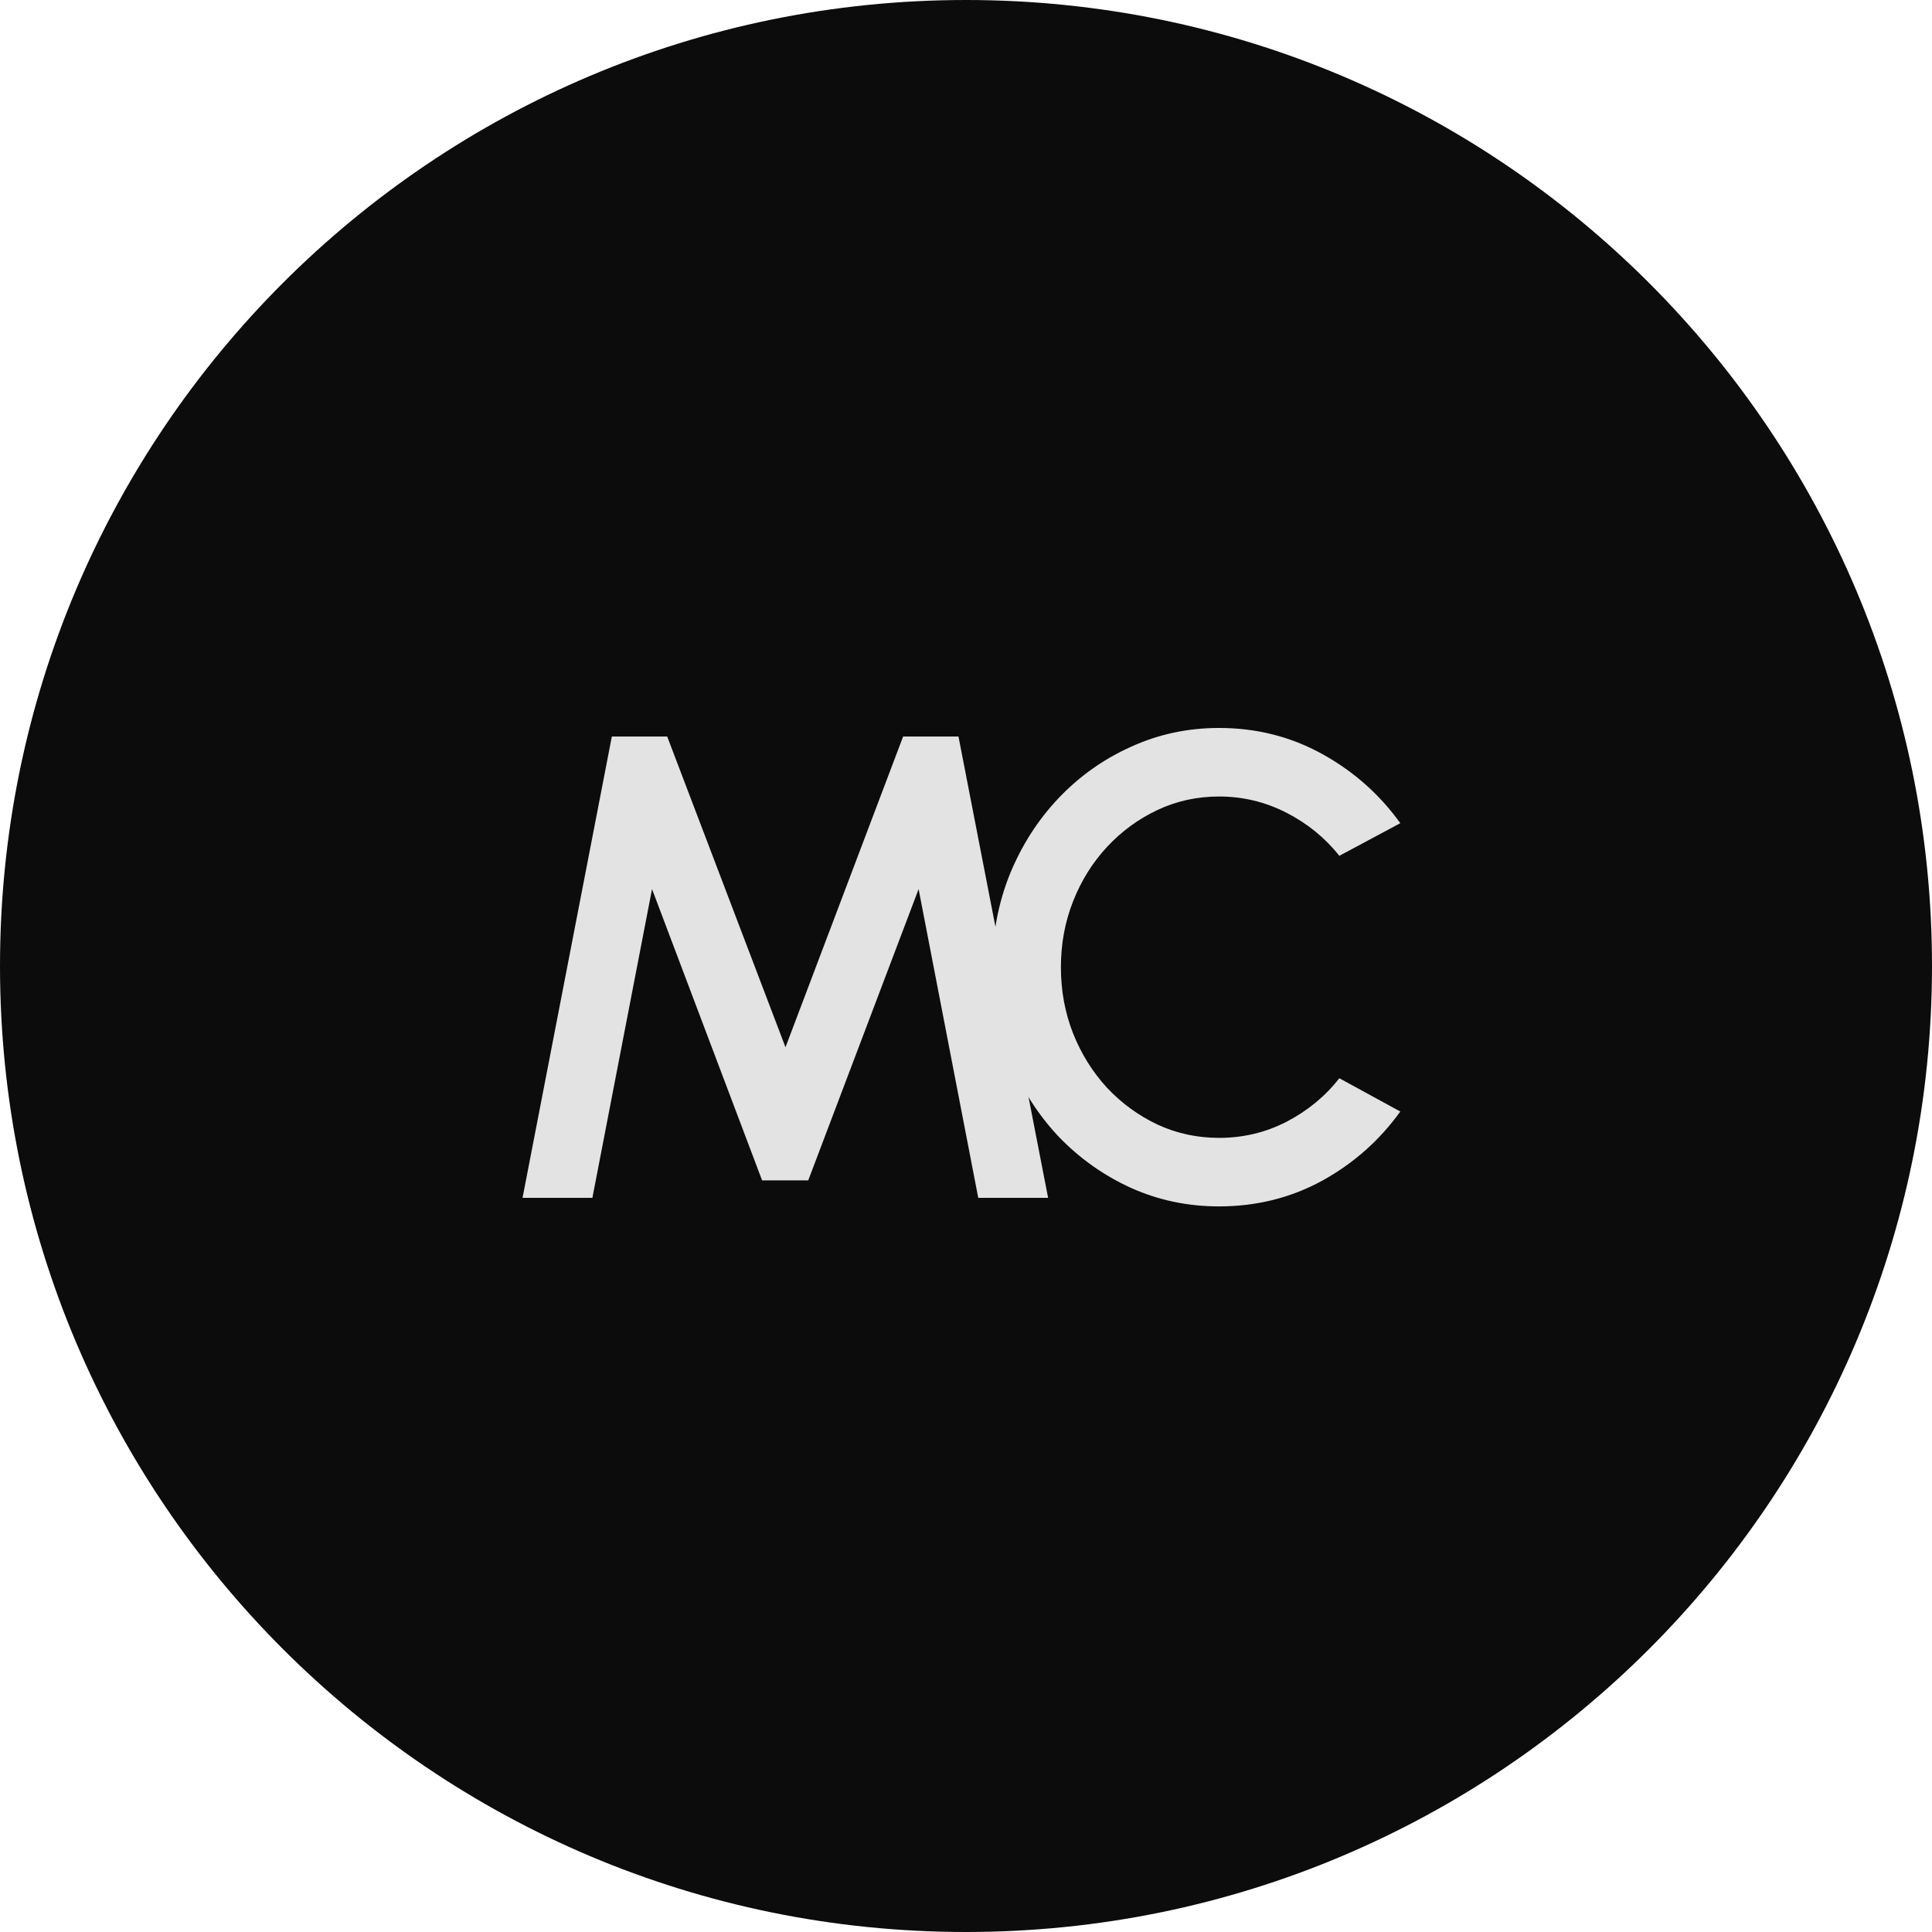
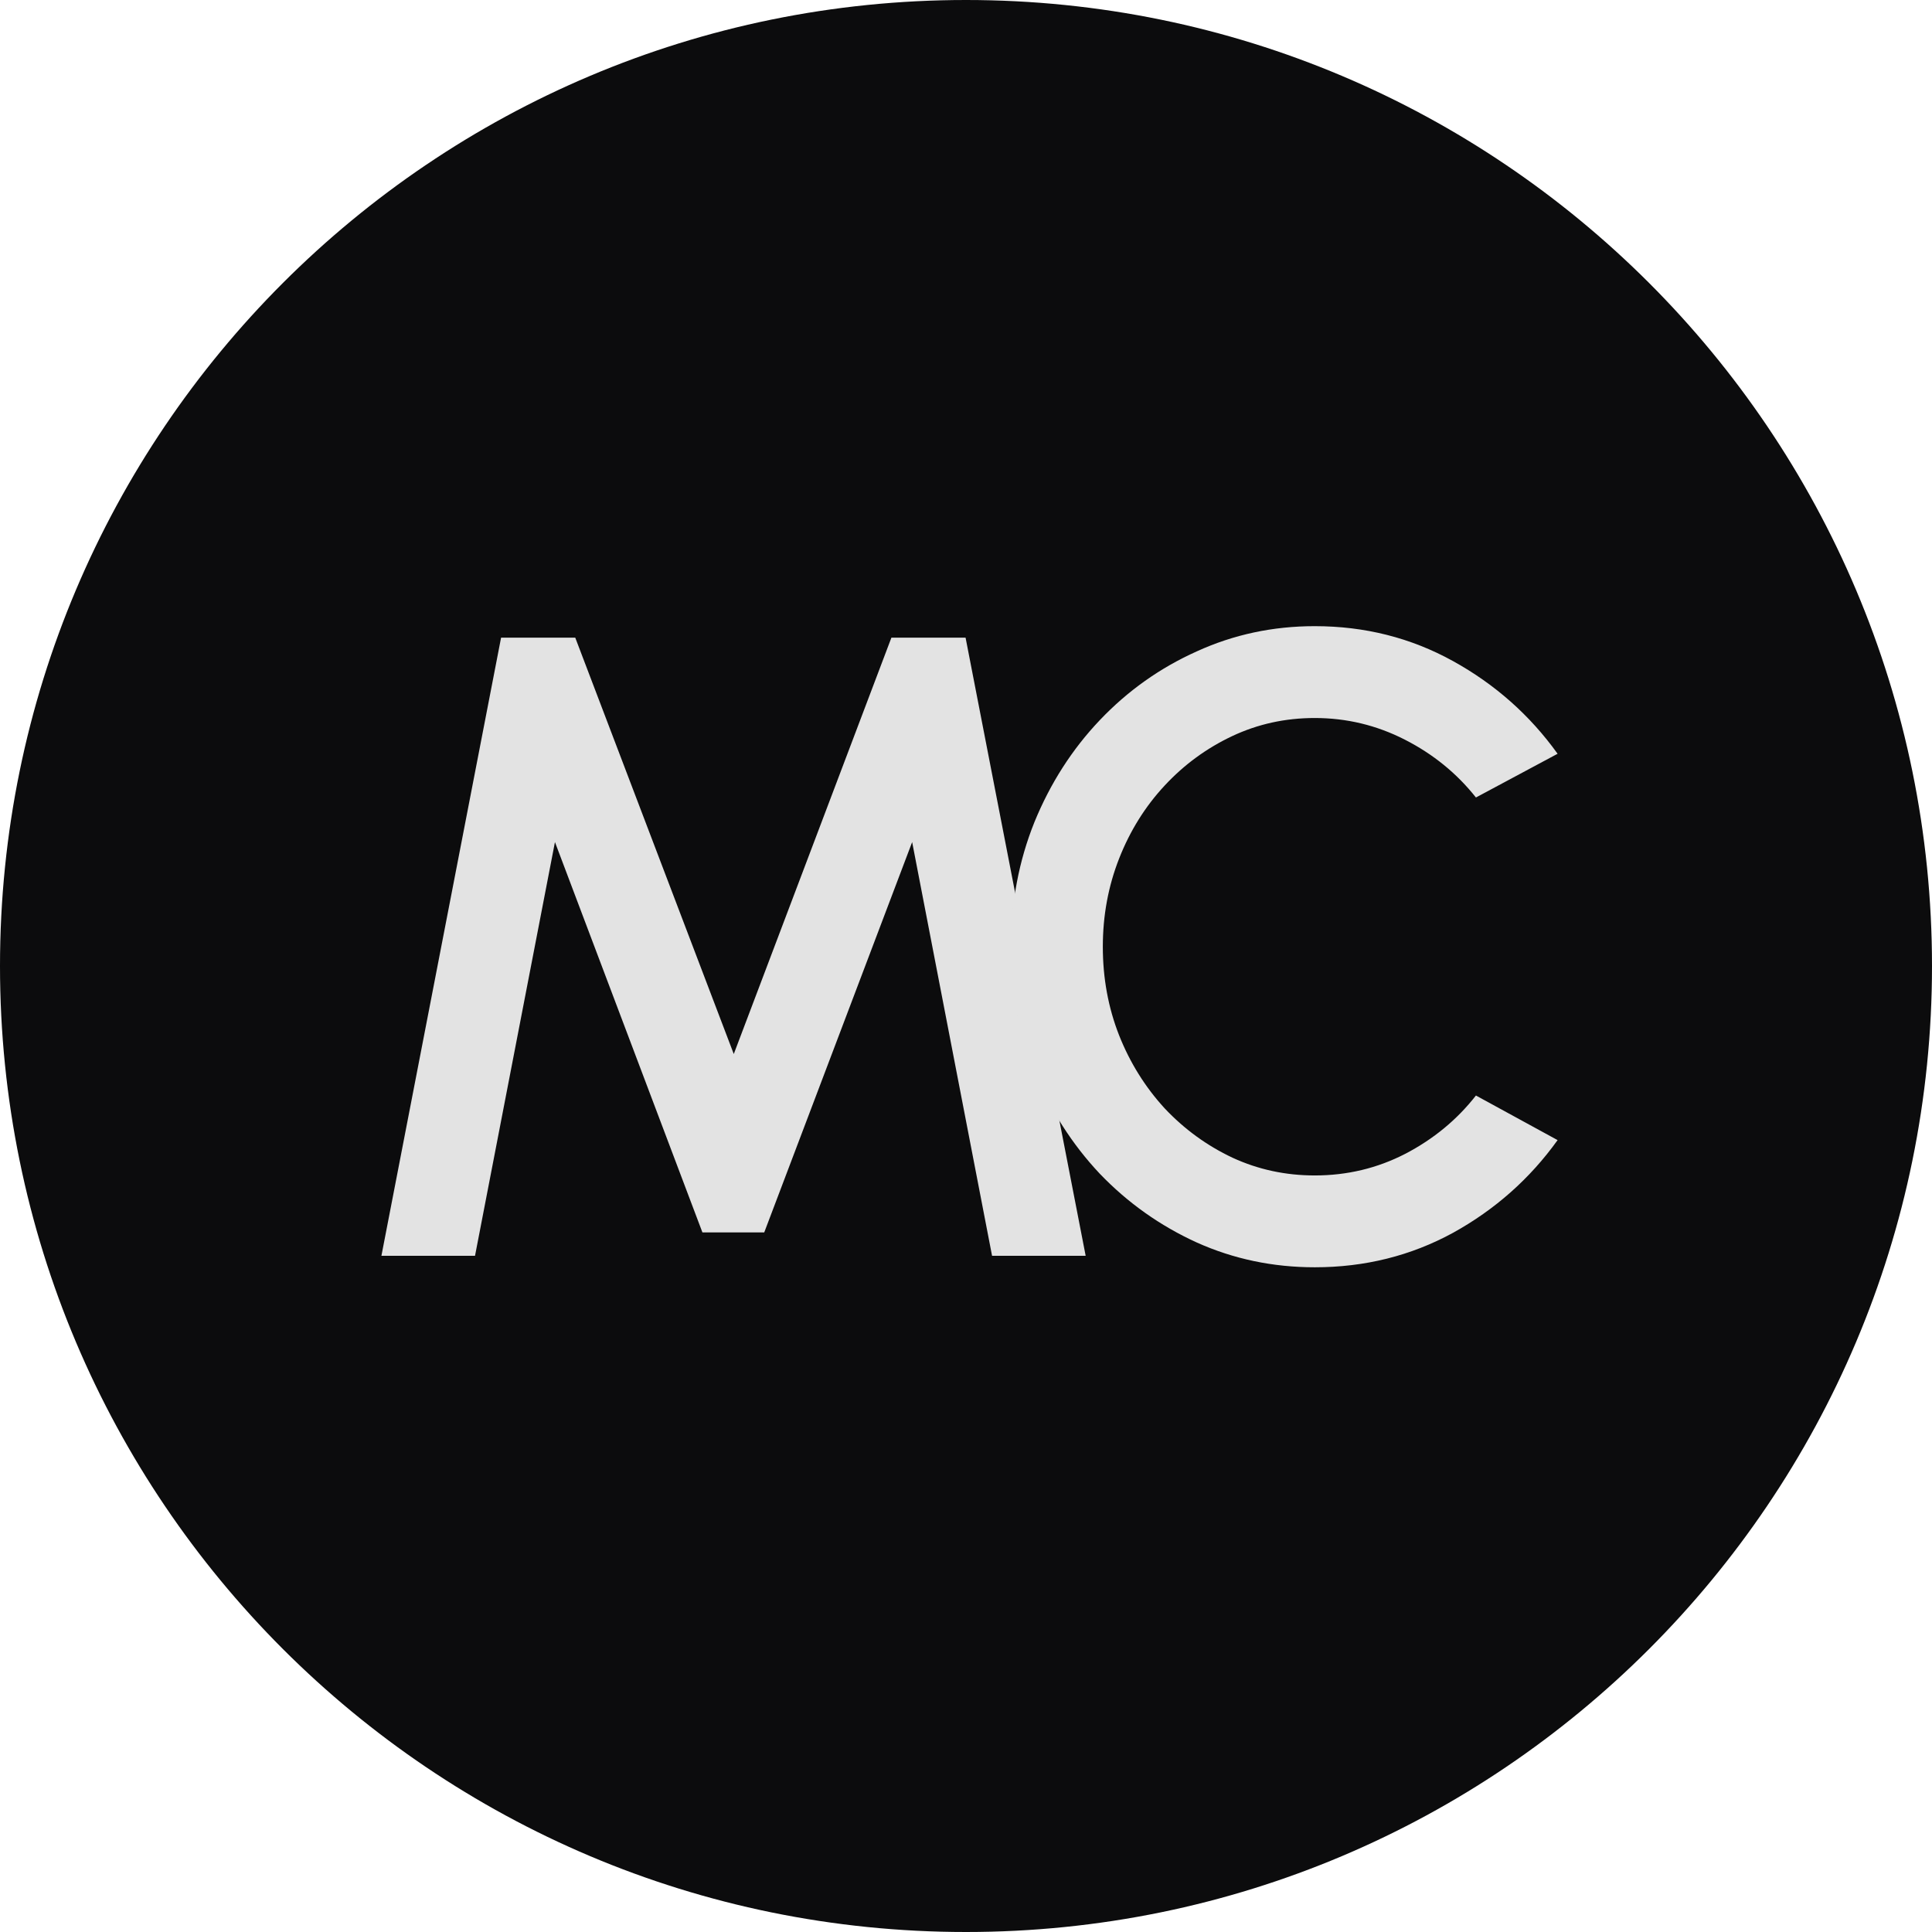
<svg xmlns="http://www.w3.org/2000/svg" width="100" height="100" viewBox="0 0 100 100" fill="none">
  <circle cx="50" cy="50" r="50" fill="#0C0C0D" />
-   <path d="M27.047 62L31.669 38.123H34.534L40.657 54.206L46.745 38.123H49.611L54.25 62H50.634L47.547 46.019L41.834 61.096H39.446L33.749 46.019L30.662 62H27.047Z" fill="#E3E3E3" />
-   <path d="M63.098 62.443C61.484 62.443 59.966 62.125 58.545 61.488C57.123 60.84 55.873 59.953 54.792 58.828C53.724 57.691 52.882 56.372 52.268 54.871C51.666 53.37 51.364 51.767 51.364 50.061C51.364 48.356 51.666 46.753 52.268 45.252C52.882 43.751 53.724 42.438 54.792 41.312C55.873 40.175 57.123 39.288 58.545 38.651C59.966 38.003 61.484 37.679 63.098 37.679C65.031 37.679 66.811 38.128 68.437 39.027C70.063 39.925 71.41 41.119 72.479 42.608L69.323 44.297C68.585 43.364 67.669 42.62 66.578 42.062C65.486 41.505 64.326 41.227 63.098 41.227C61.961 41.227 60.898 41.46 59.909 41.926C58.92 42.392 58.05 43.029 57.3 43.836C56.549 44.644 55.964 45.582 55.543 46.65C55.122 47.719 54.912 48.856 54.912 50.061C54.912 51.278 55.122 52.421 55.543 53.489C55.964 54.547 56.549 55.485 57.3 56.304C58.061 57.111 58.937 57.748 59.926 58.214C60.915 58.669 61.973 58.896 63.098 58.896C64.349 58.896 65.514 58.617 66.595 58.06C67.686 57.492 68.596 56.741 69.323 55.809L72.479 57.532C71.41 59.021 70.063 60.215 68.437 61.113C66.811 62 65.031 62.443 63.098 62.443Z" fill="#E3E3E3" />
+   <path d="M19.742 65L25.936 33.005H29.775L37.98 54.556L46.139 33.005H49.978L56.194 65H51.349L47.213 43.586L39.557 63.789H36.357L28.724 43.586L24.587 65H19.742Z" fill="#E3E3E3" />
+   <path d="M68.052 65.594C65.888 65.594 63.854 65.168 61.95 64.314C60.045 63.446 58.369 62.258 56.922 60.749C55.49 59.226 54.362 57.458 53.54 55.447C52.732 53.436 52.328 51.288 52.328 49.002C52.328 46.717 52.732 44.569 53.54 42.557C54.362 40.546 55.49 38.786 56.922 37.278C58.369 35.755 60.045 34.566 61.95 33.713C63.854 32.844 65.888 32.41 68.052 32.41C70.642 32.41 73.026 33.012 75.205 34.216C77.384 35.419 79.189 37.019 80.621 39.015L76.394 41.278C75.403 40.028 74.177 39.03 72.714 38.284C71.251 37.537 69.697 37.164 68.052 37.164C66.528 37.164 65.104 37.476 63.778 38.101C62.453 38.726 61.287 39.579 60.282 40.661C59.276 41.742 58.491 42.999 57.928 44.431C57.364 45.864 57.082 47.387 57.082 49.002C57.082 50.633 57.364 52.164 57.928 53.596C58.491 55.013 59.276 56.27 60.282 57.367C61.302 58.449 62.475 59.302 63.801 59.926C65.126 60.536 66.543 60.841 68.052 60.841C69.728 60.841 71.29 60.467 72.737 59.721C74.2 58.959 75.418 57.953 76.394 56.704L80.621 59.012C79.189 61.008 77.384 62.608 75.205 63.812C73.026 65 70.642 65.594 68.052 65.594Z" fill="#E3E3E3" />
</svg>
